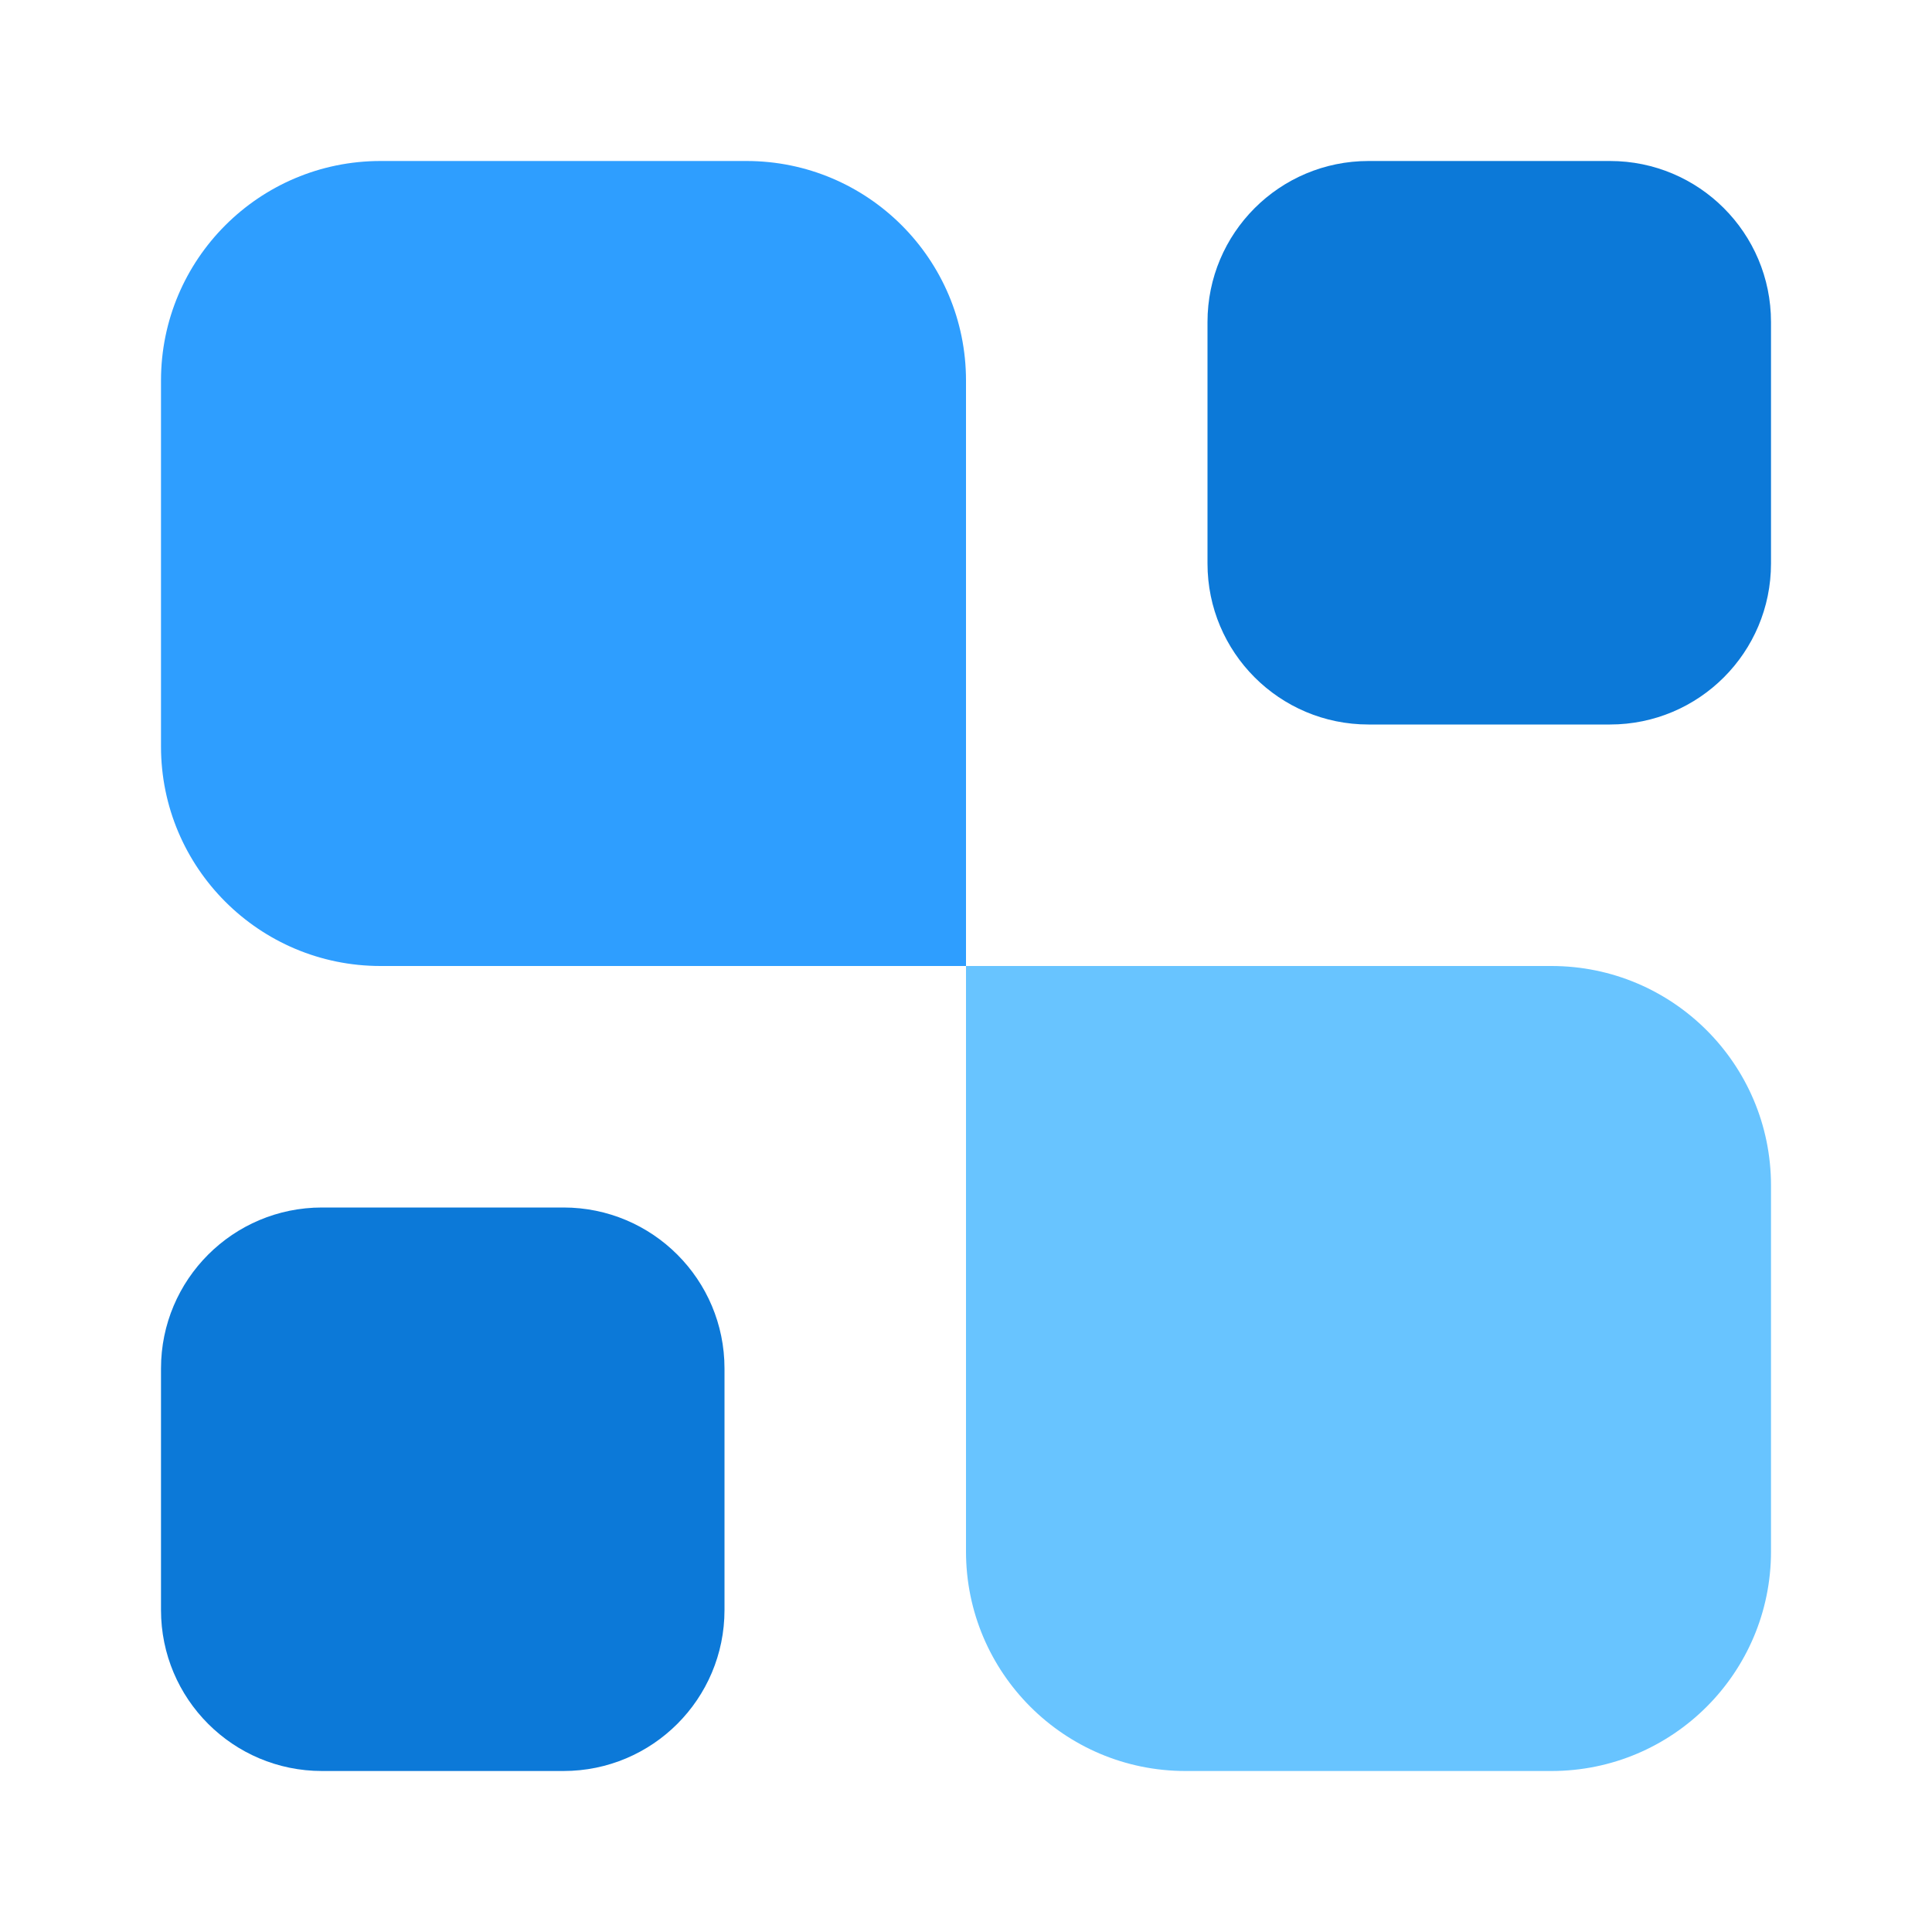
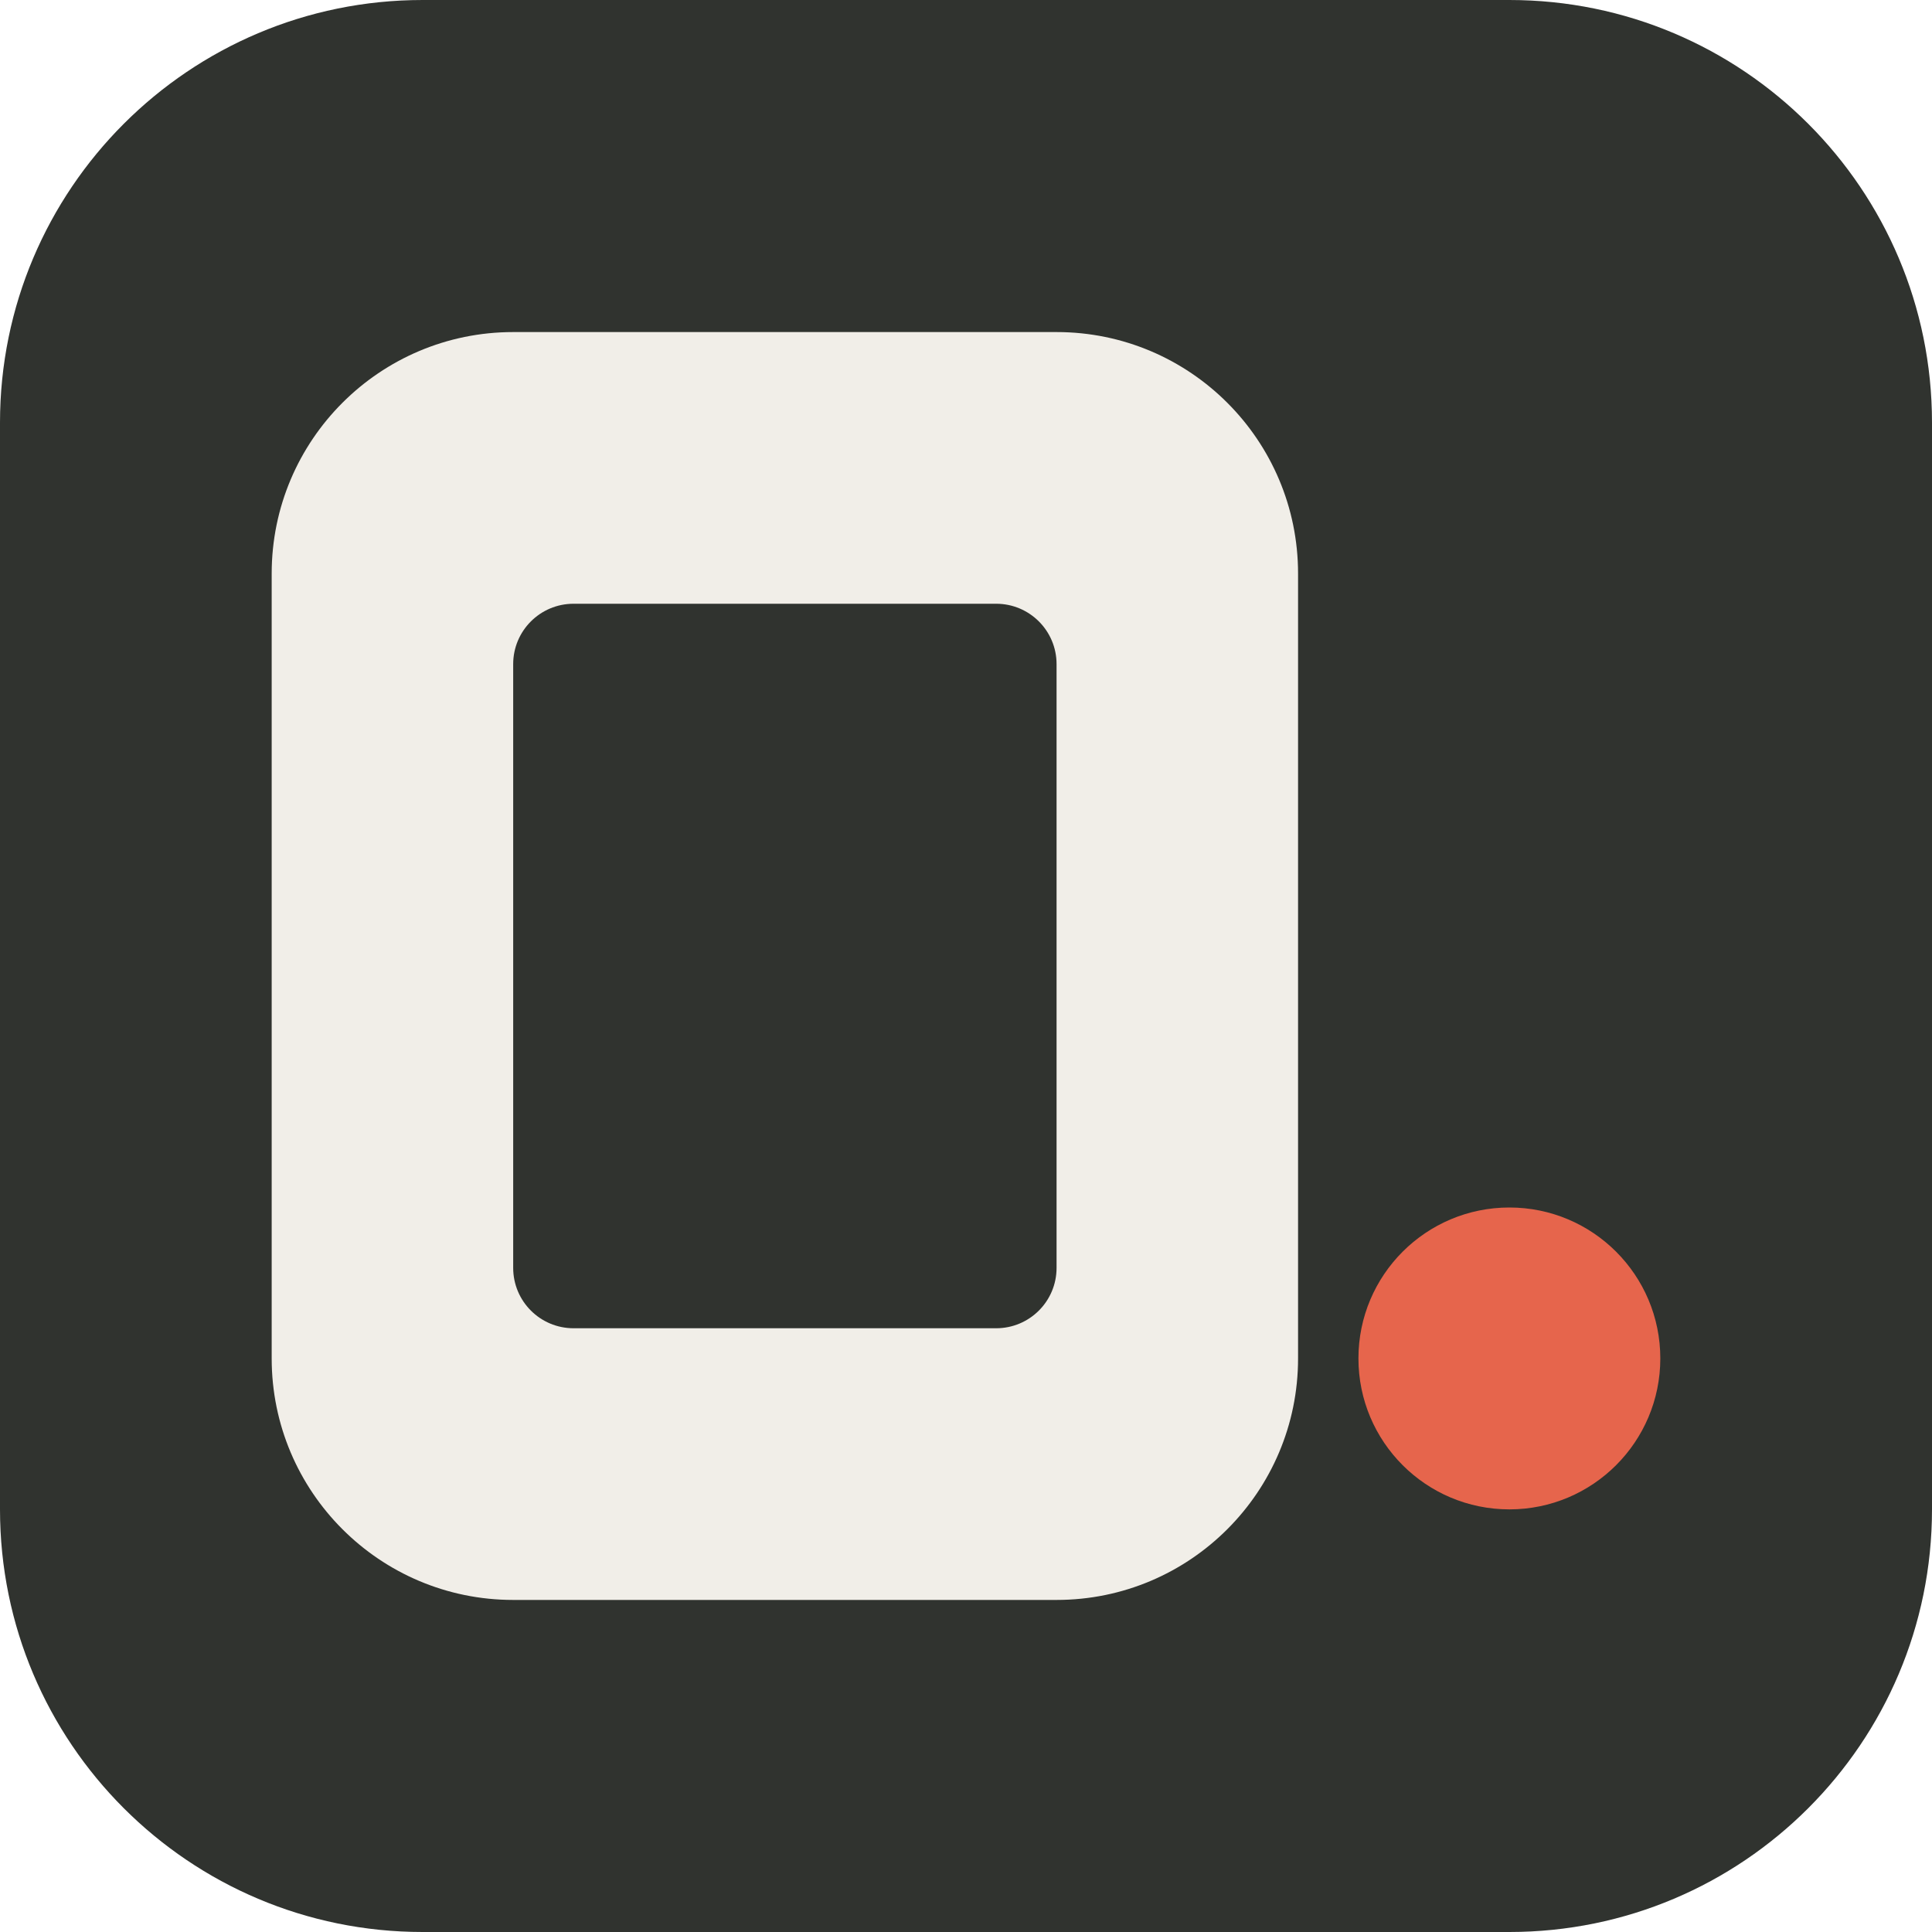
- <svg xmlns="http://www.w3.org/2000/svg" width="24" height="24" viewBox="0 0 24 24" fill="none">
-   <path d="M22 19.273C22 20.779 20.779 22 19.273 22H14.727C13.221 22 12 20.779 12 19.273V12H19.273C20.779 12 22 13.221 22 14.727V19.273Z" fill="#68C4FF" />
-   <path d="M20 2C21.105 2 22 2.895 22 4V7C22 8.105 21.105 9 20 9H17C15.895 9 15 8.105 15 7V4C15 2.895 15.895 2 17 2H20Z" fill="#0C79D8" />
-   <path d="M7 15C8.105 15 9 15.895 9 17V20C9 21.105 8.105 22 7 22H4C2.895 22 2 21.105 2 20V17C2 15.895 2.895 15 4 15H7Z" fill="#0C79D8" />
-   <path d="M12 12H4.727C3.221 12 2 10.779 2 9.273V4.727C2 3.221 3.221 2 4.727 2H9.273C10.779 2 12 3.221 12 4.727V12Z" fill="#2E9EFF" />
+ <svg xmlns="http://www.w3.org/2000/svg" width="64" height="64" viewBox="0 0 64 64" fill="none">
+   <rect width="64" height="64" rx="14" fill="#30332F" />
+   <path fill-rule="evenodd" clip-rule="evenodd" d="M17 11H35C39.418 11 43 14.582 43 19V45C43 49.418 39.418 53 35 53H17C12.582 53 9 49.418 9 45V19C9 14.582 12.582 11 17 11ZM19 20C17.895 20 17 20.895 17 22V42C17 43.105 17.895 44 19 44H33C34.105 44 35 43.105 35 42V22C35 20.895 34.105 20 33 20H19Z" fill="#F1EEE8" />
+   <circle cx="50" cy="45" r="5" fill="#E6654C" />
</svg>
